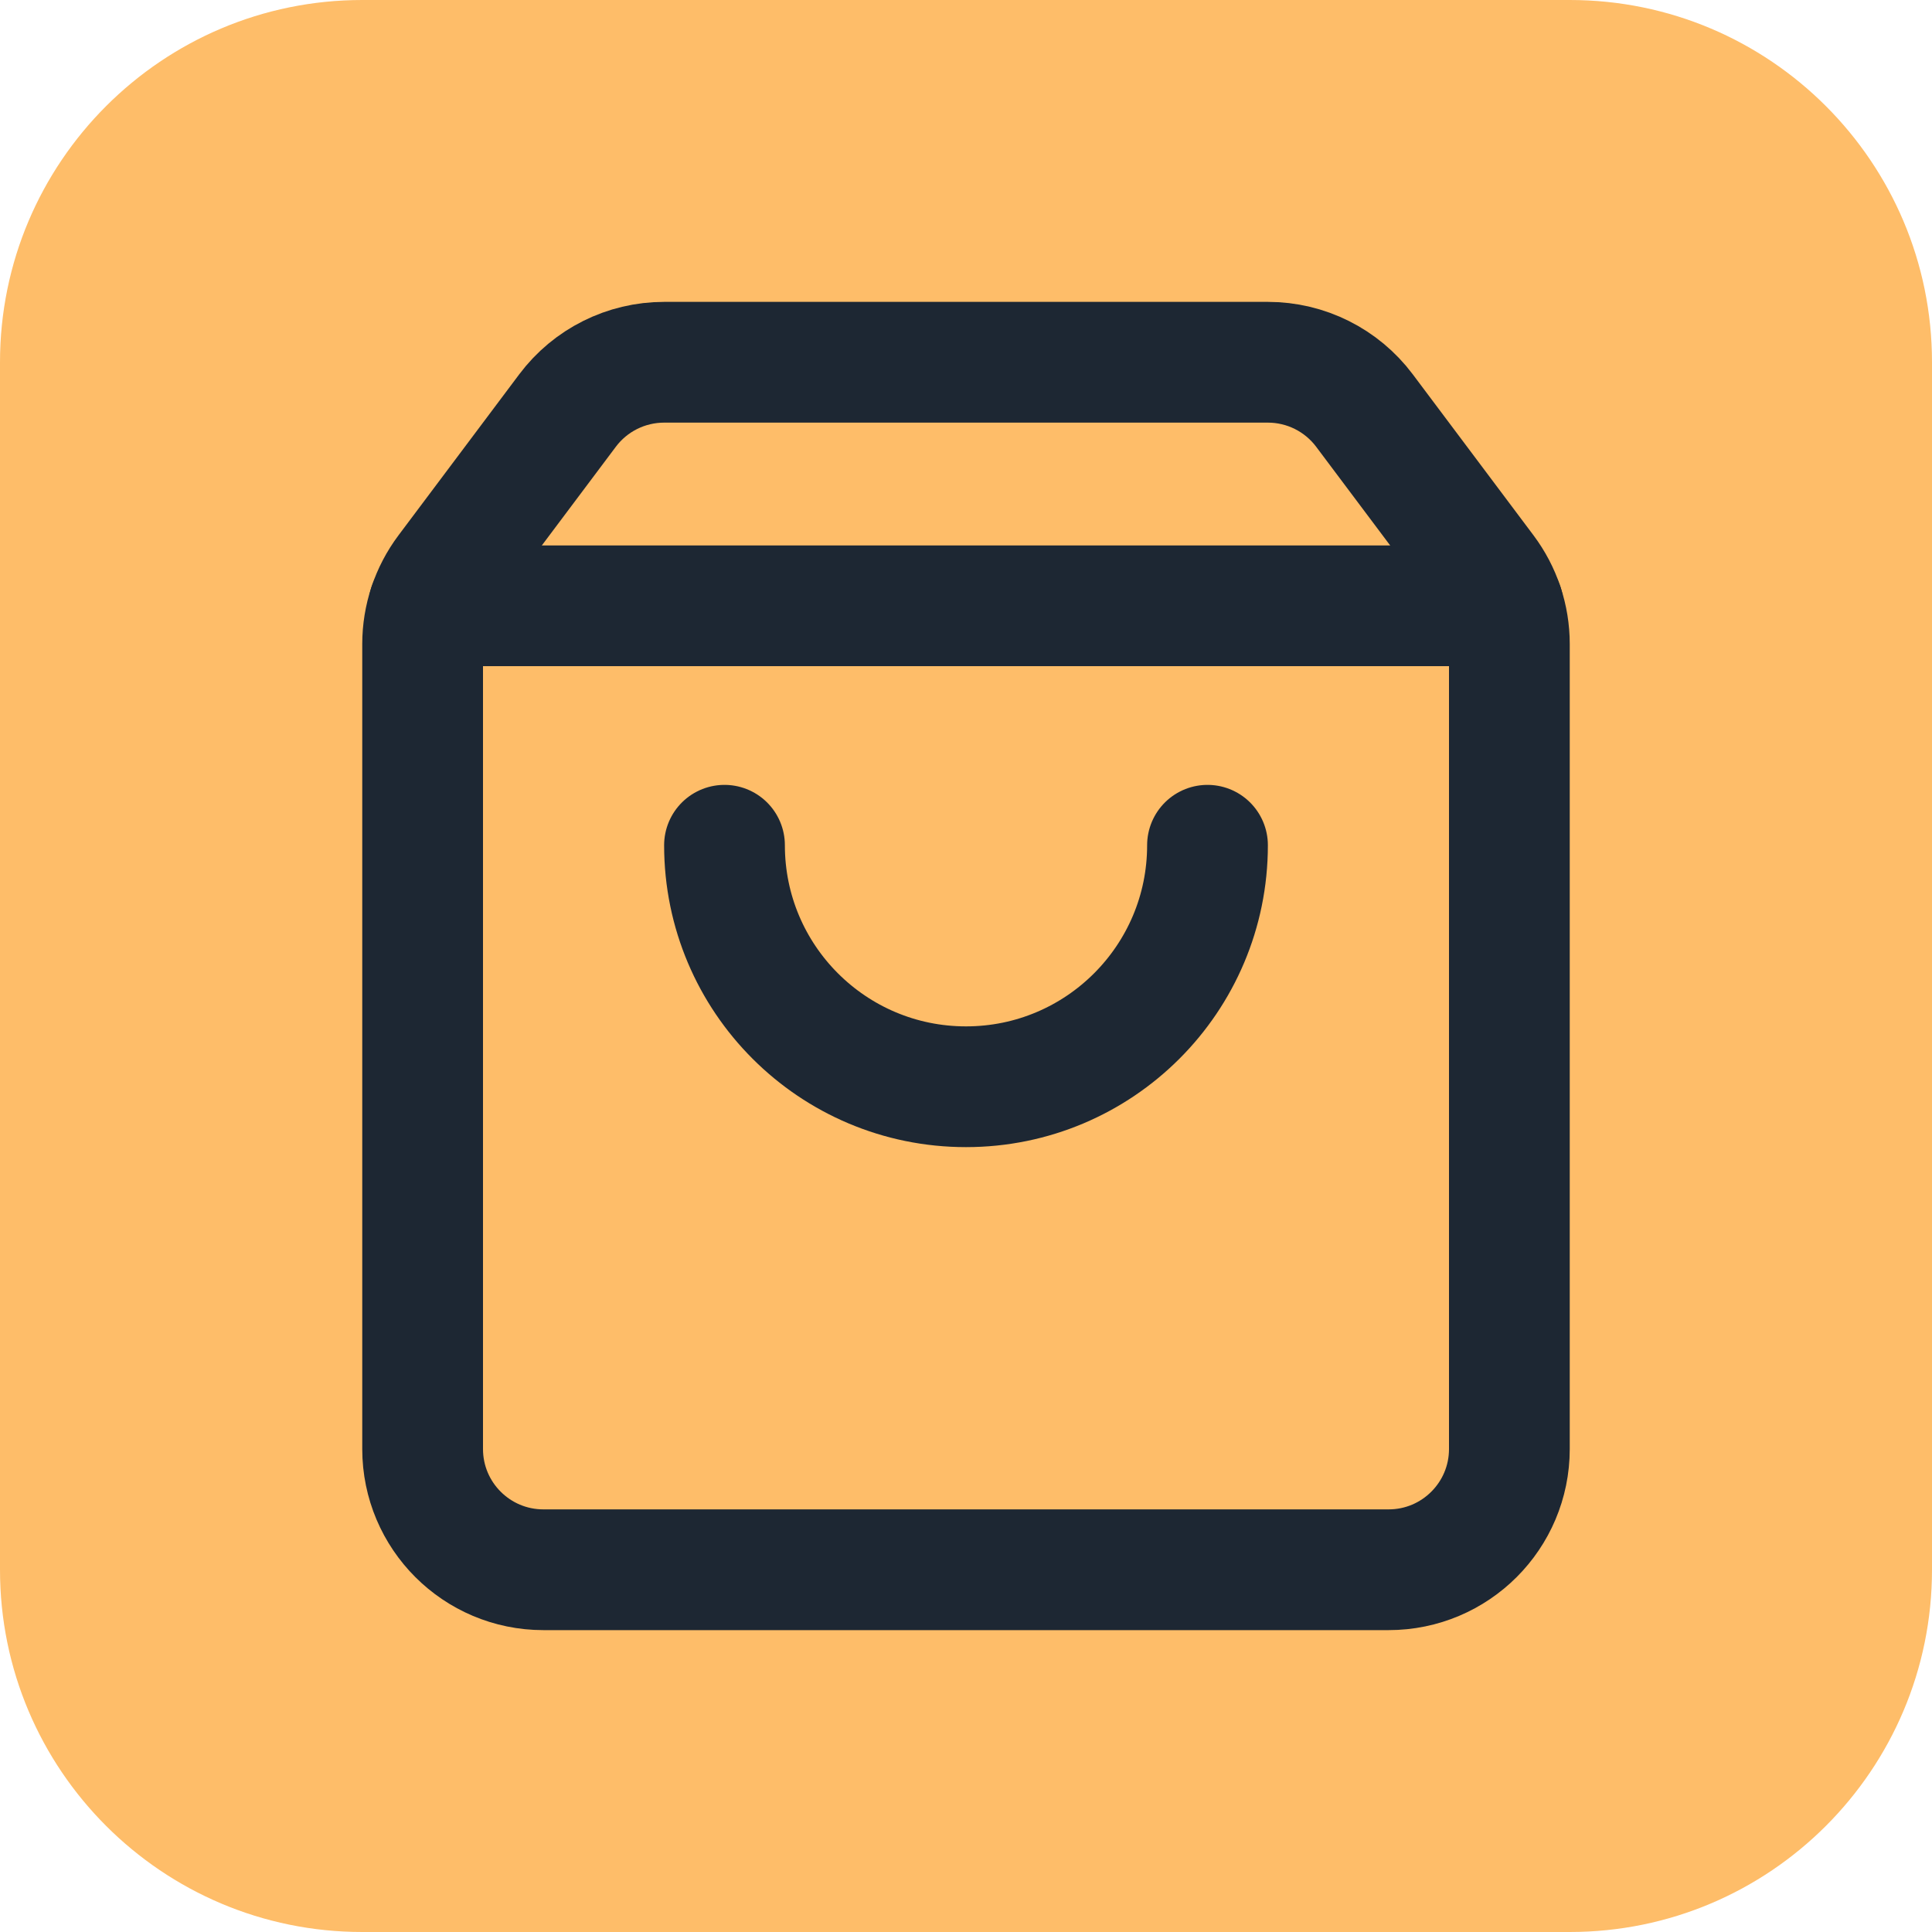
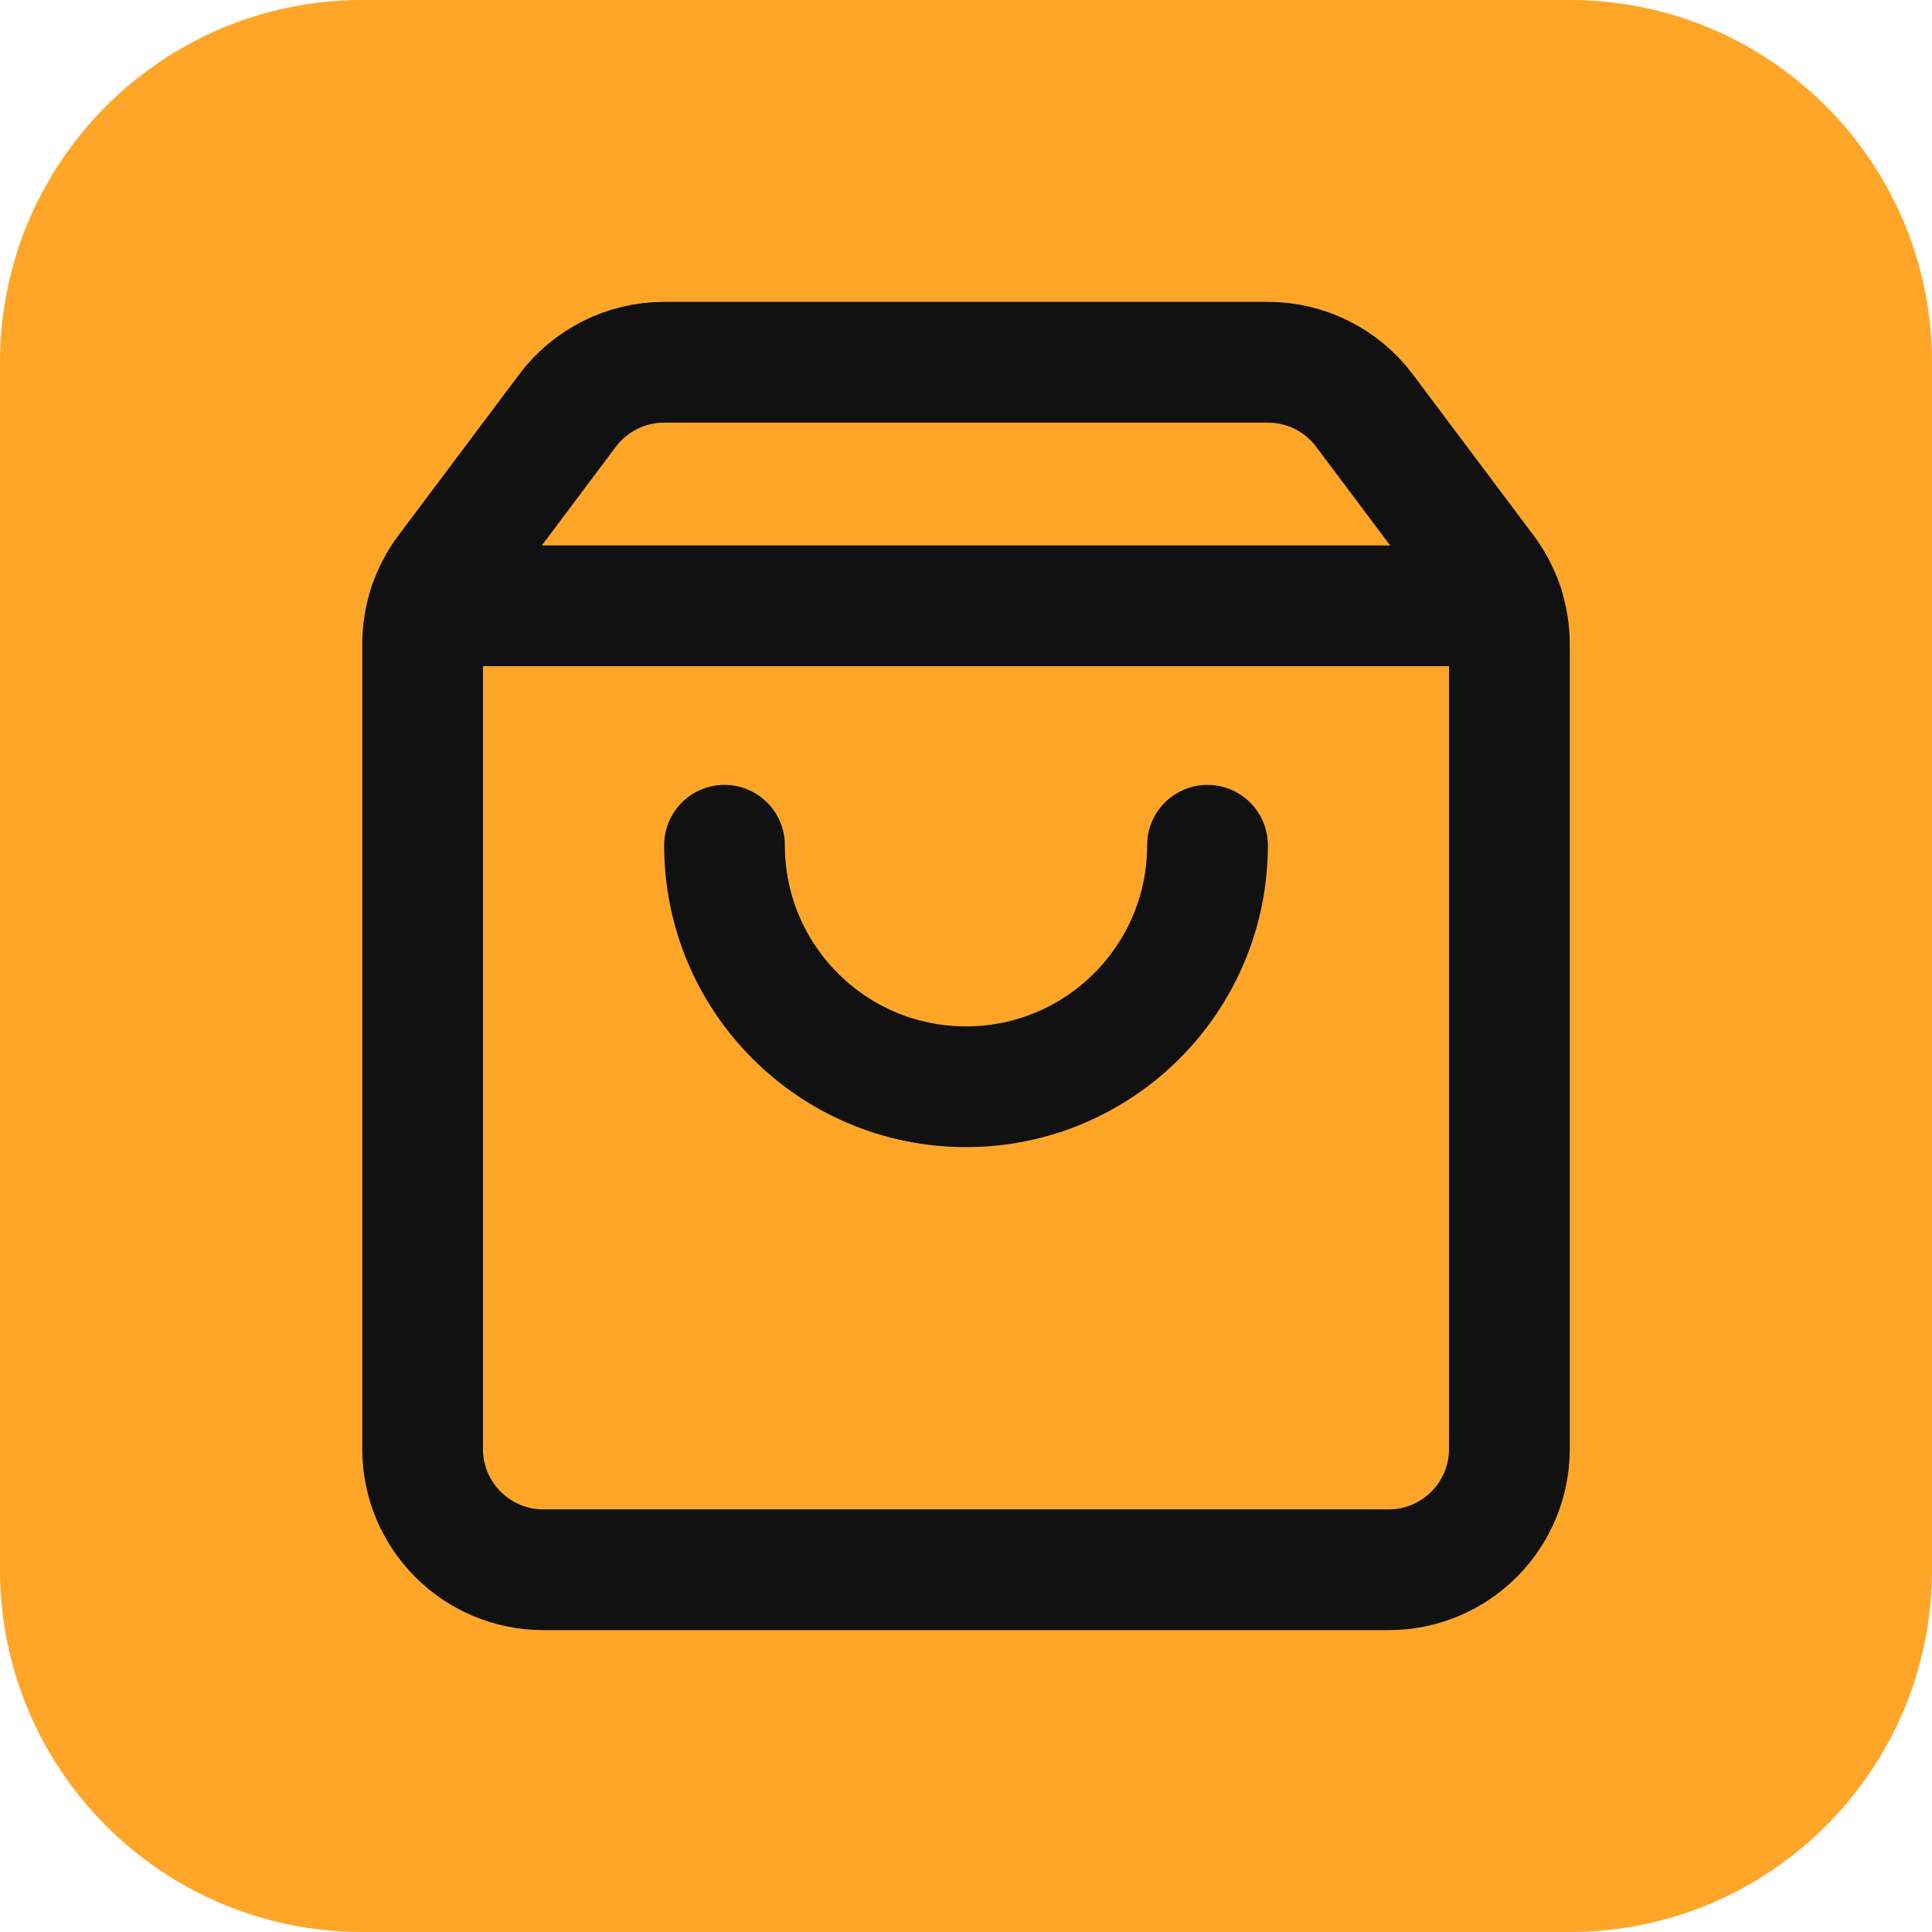
<svg xmlns="http://www.w3.org/2000/svg" viewBox="0 0 32 32">
-   <rect width="32" height="32" rx="6" fill="#febd69" />
-   <g transform="translate(4 4)" fill="none" stroke="#1d2733" stroke-width="2" stroke-linecap="round" stroke-linejoin="round">
+   <rect width="32" height="32" rx="6" fill="#ffa629" />
+   <g transform="translate(4 4)" fill="none" stroke="#111111" stroke-width="2" stroke-linecap="round" stroke-linejoin="round">
    <path d="M16 10a4 4 0 0 1-8 0" />
    <path d="M3.103 6.034h17.794" />
    <path d="M3.4 5.467a2 2 0 0 0-.4 1.2V20a2 2 0 0 0 2 2h14a2 2 0 0 0 2-2V6.667a2 2 0 0 0-.4-1.2l-2-2.667A2 2 0 0 0 17 2H7a2 2 0 0 0-1.6.8z" />
  </g>
</svg>
